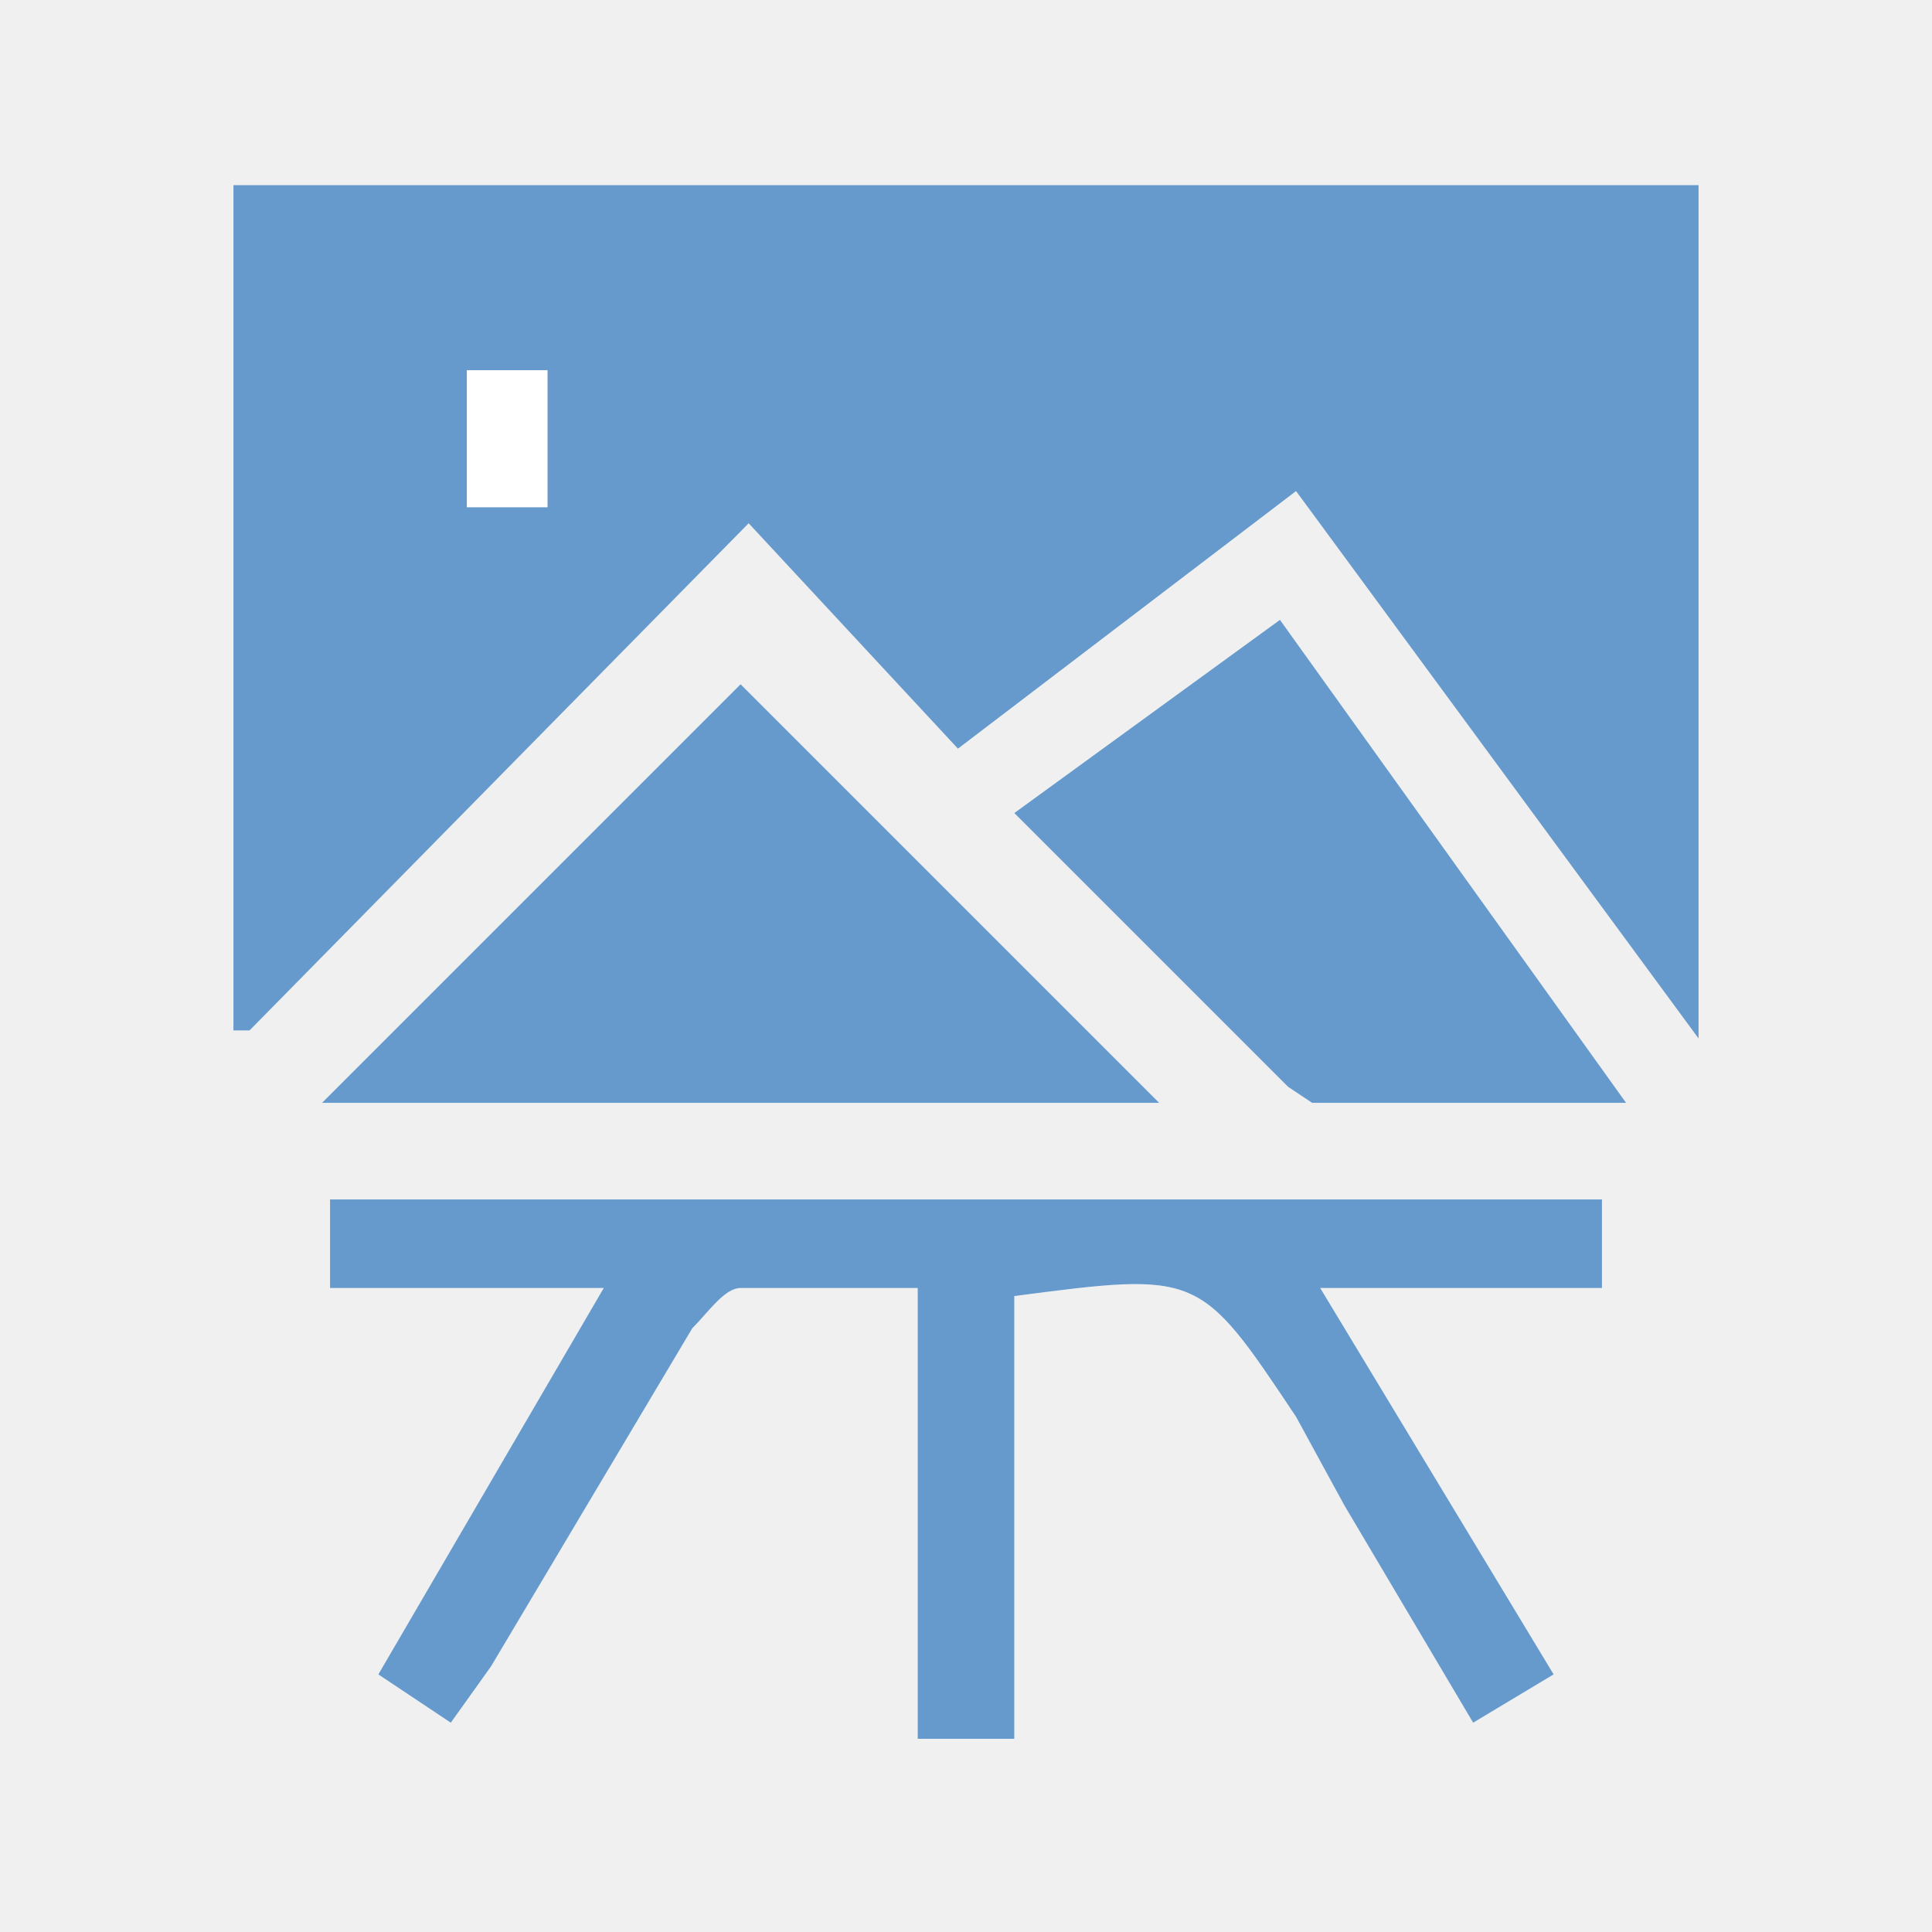
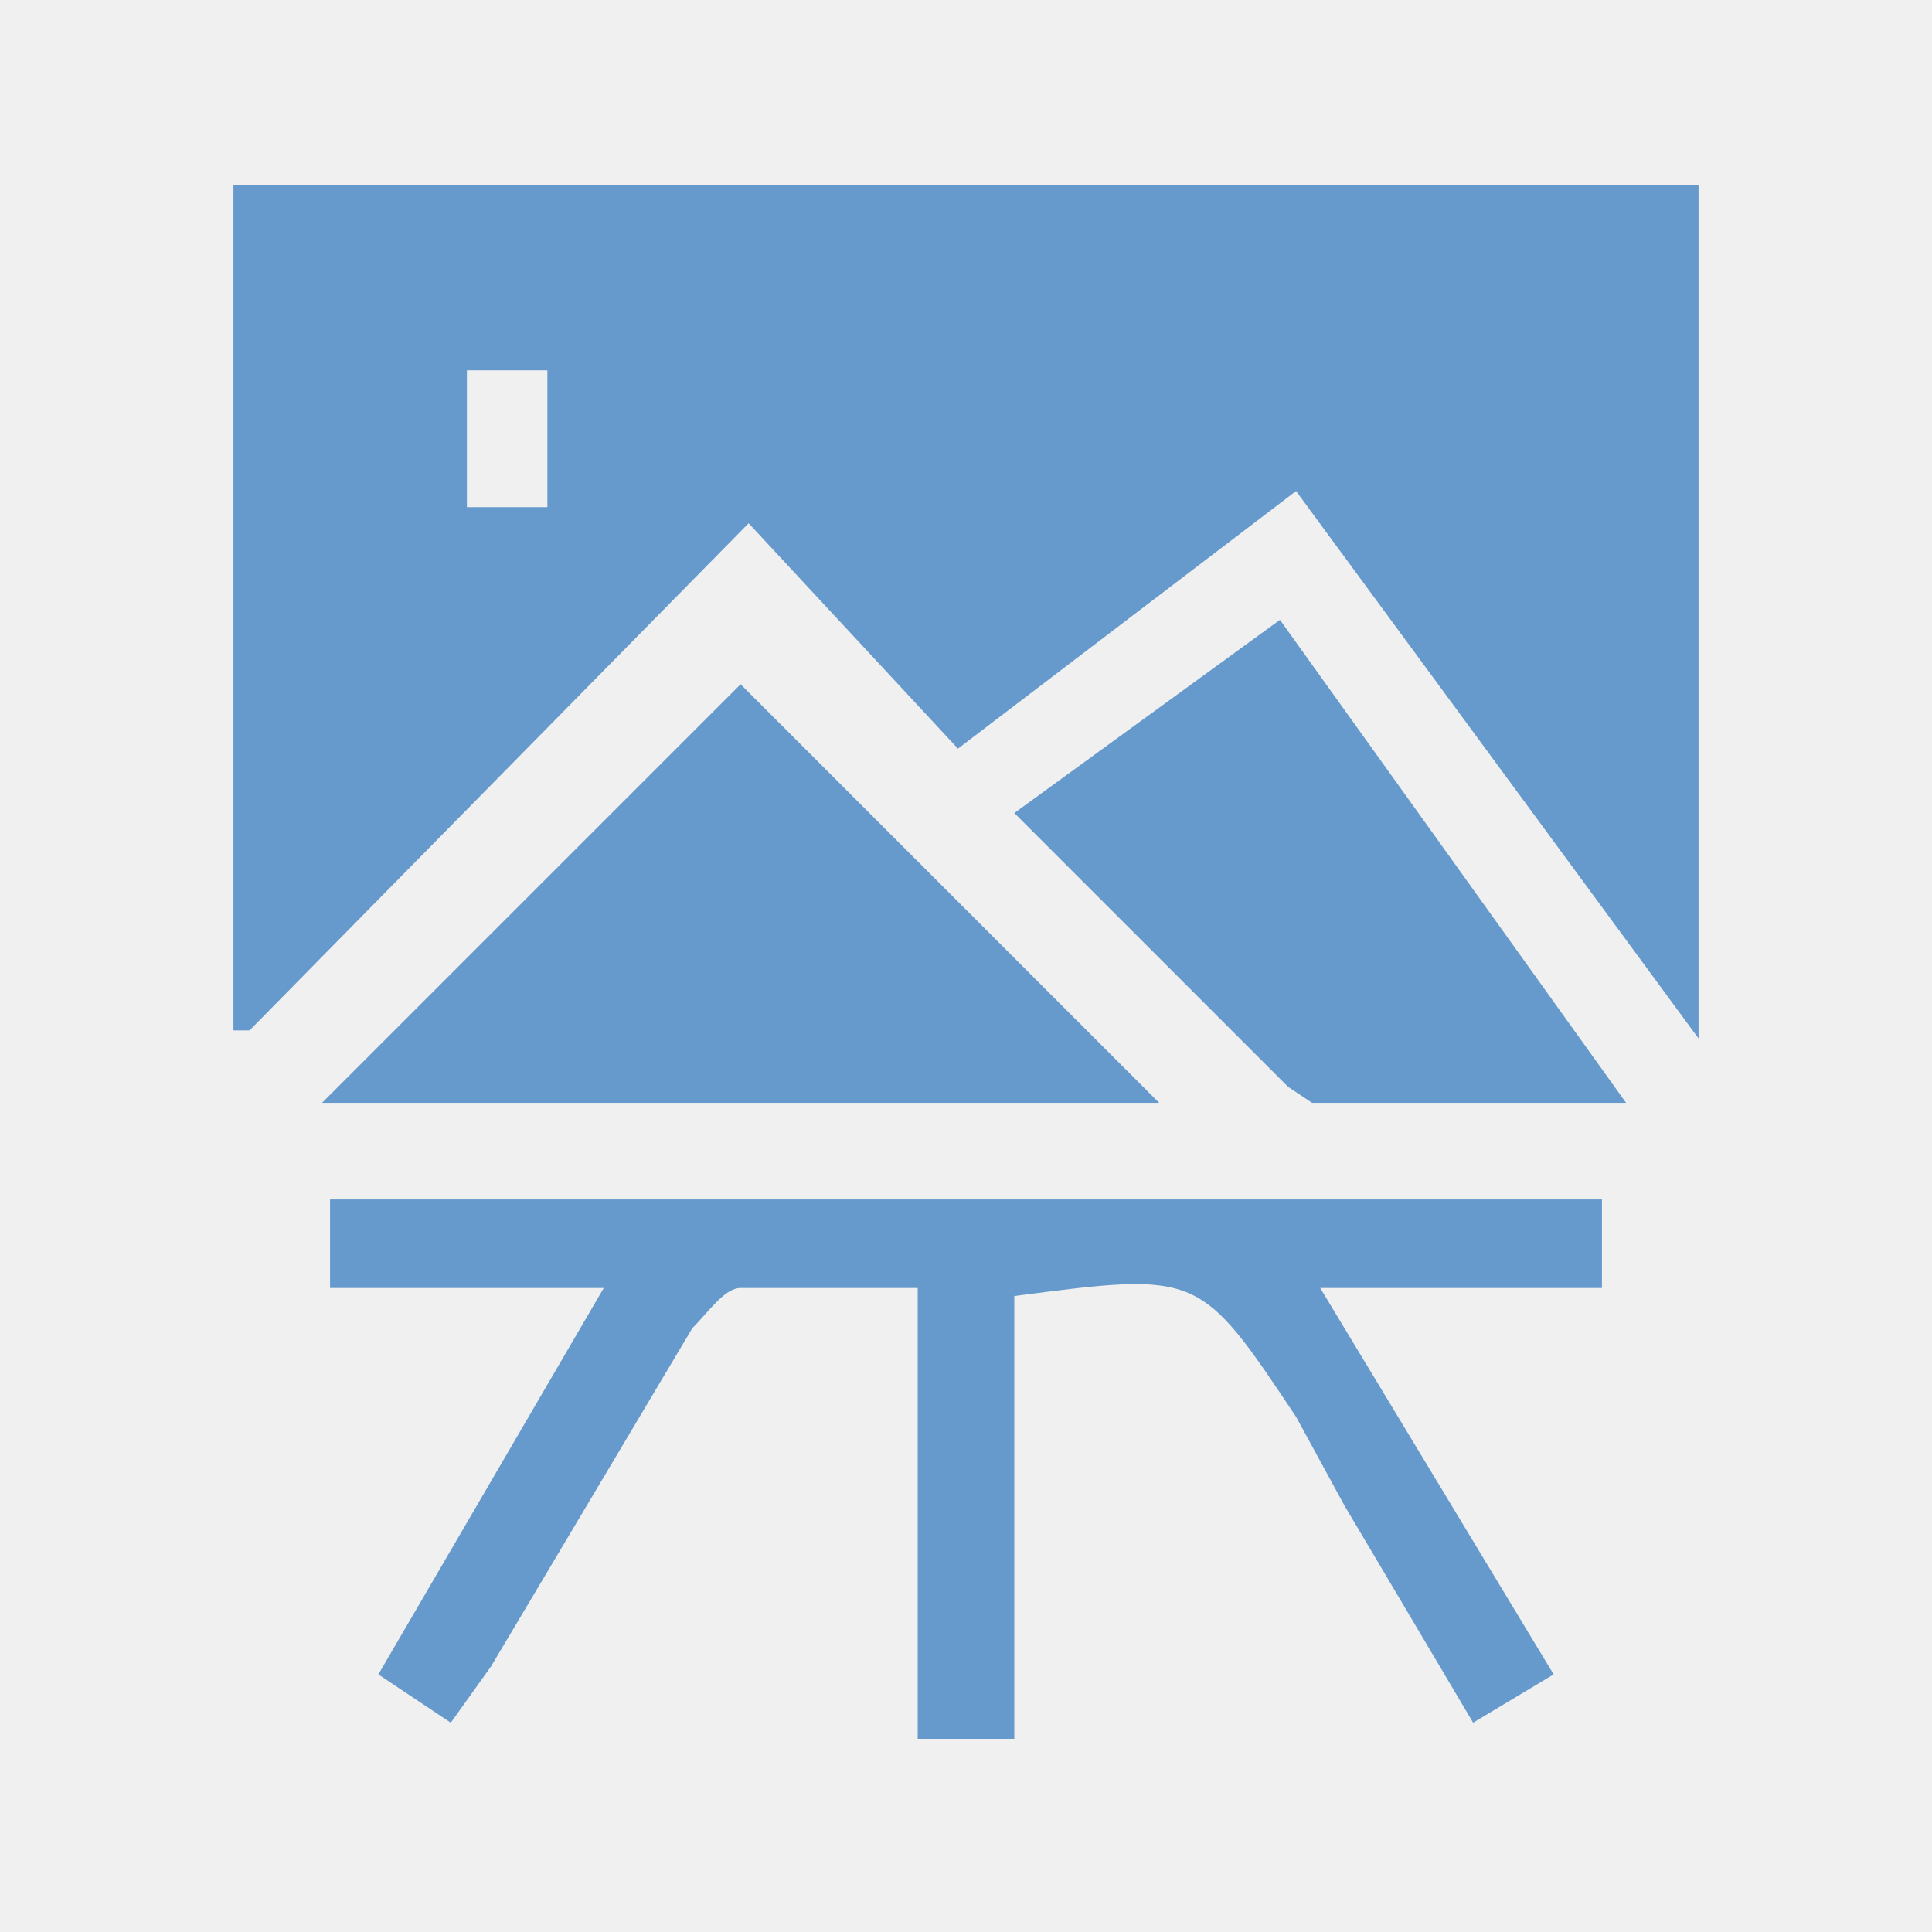
<svg xmlns="http://www.w3.org/2000/svg" id="Capa_1" data-name="Capa 1" height="54px" viewBox="0 0 24 24" width="54px" fill="#669acc">
-   <path d="M12.6,21.6V16.1c2.3-.3,2.3-.3,3.5,1.5l.6,1.1,1.6,2.7,1-.6L16.4,16h3.5V14.9H4.1V16H7.5L4.7,20.8l.9.6.5-.7,2.5-4.2c.2-.2.4-.5.6-.5h2.2v5.6ZM9.2,8.5,4,13.7H14.4Zm3.4,1.6L16,13.5l.3.2h3.9l-4.3-6Z" fill="#fff" />
+   <path d="M12.6,21.6V16.1c2.3-.3,2.3-.3,3.5,1.5l.6,1.1,1.6,2.7,1-.6L16.4,16h3.5V14.9H4.1V16H7.5L4.7,20.8l.9.6.5-.7,2.5-4.2c.2-.2.4-.5.6-.5h2.2v5.6ZM9.2,8.5,4,13.7H14.4Zm3.4,1.6L16,13.5l.3.2h3.9l-4.3-6Z" fill="none" />
  <path d="M21.1,2.3V12.9l-5-6.8L11.9,9.3,9.3,6.5,3.1,12.8H2.9V2.3ZM6.8,6.3V4.6h-1V6.3Z" />
  <path d="M12.6,21.6H11.4V16H9.2c-.2,0-.4.3-.6.5L6.1,20.7l-.5.7-.9-.6L7.5,16H4.1V14.9H19.9V16H16.4l2.9,4.8-1,.6-1.6-2.7-.6-1.1c-1.2-1.8-1.2-1.8-3.5-1.5Z" />
  <path d="M9.2,8.5l5.2,5.2H4Z" />
  <path d="M12.6,10.1l3.3-2.4,4.3,6H16.3l-.3-.2Z" />
-   <path d="M6.8,6.3h-1V4.6h1Z" fill="#fff" />
+   <path d="M6.8,6.3h-1V4.6h1Z" fill="none" />
</svg>
